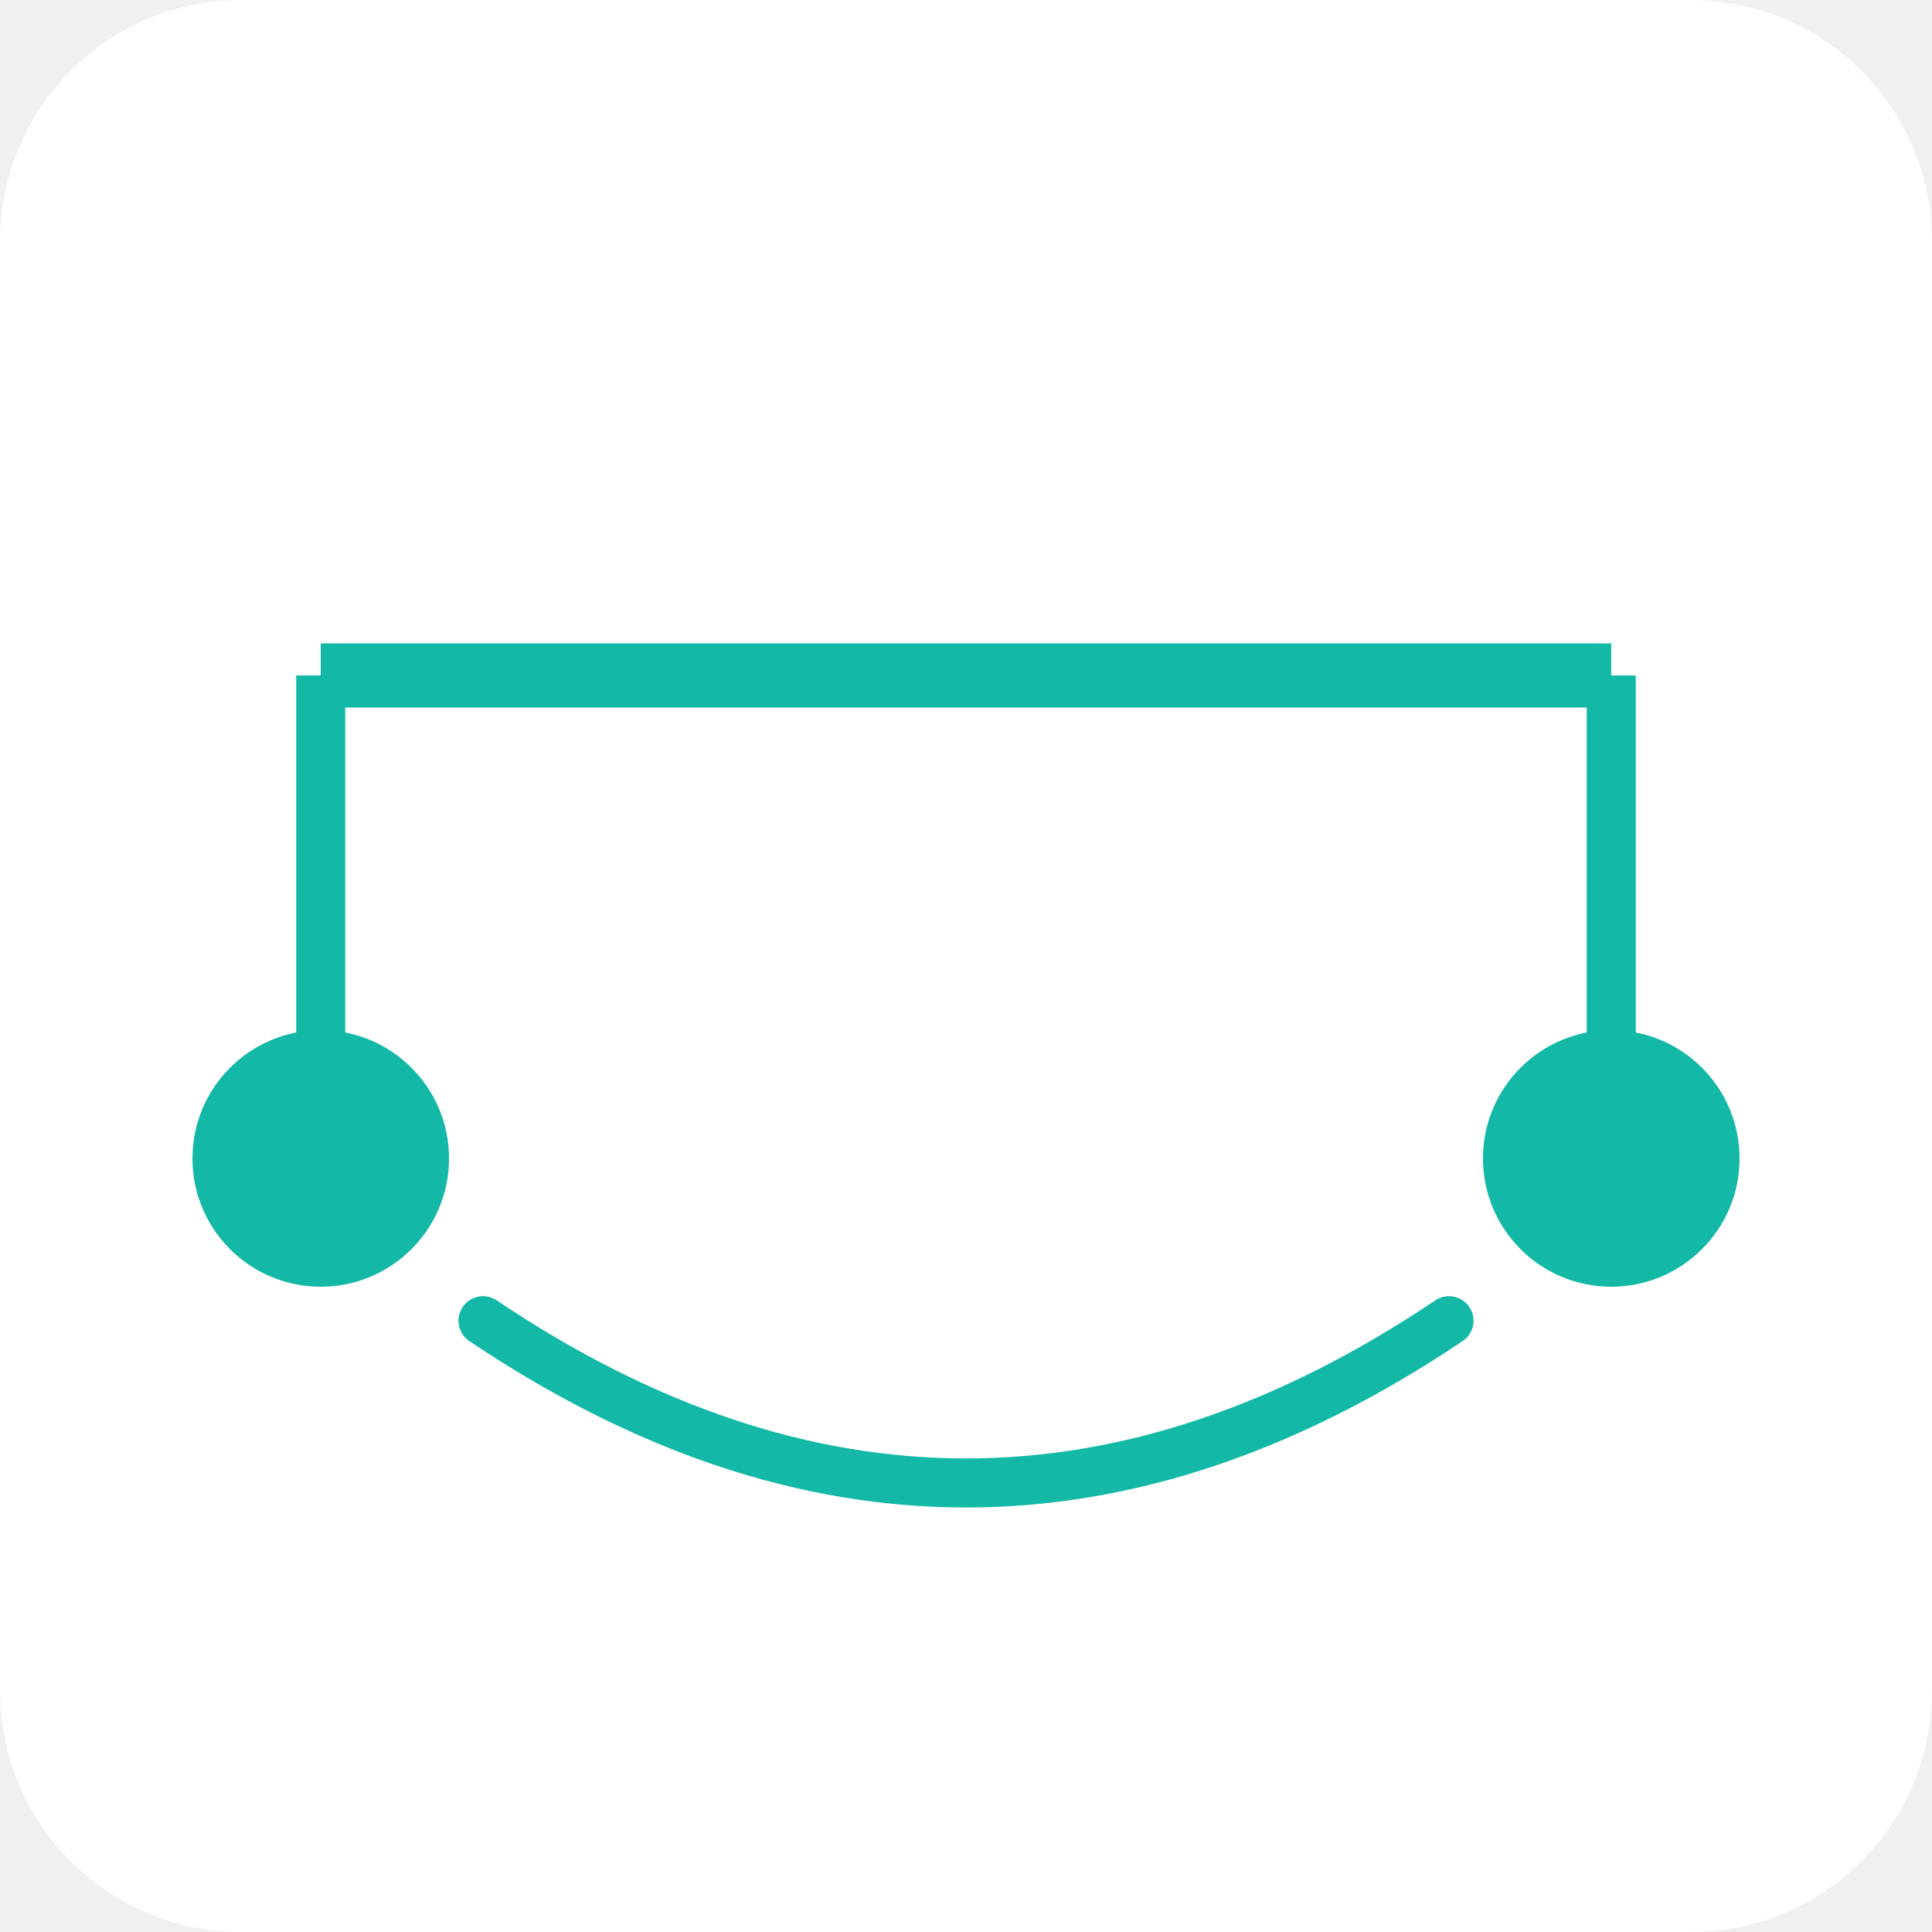
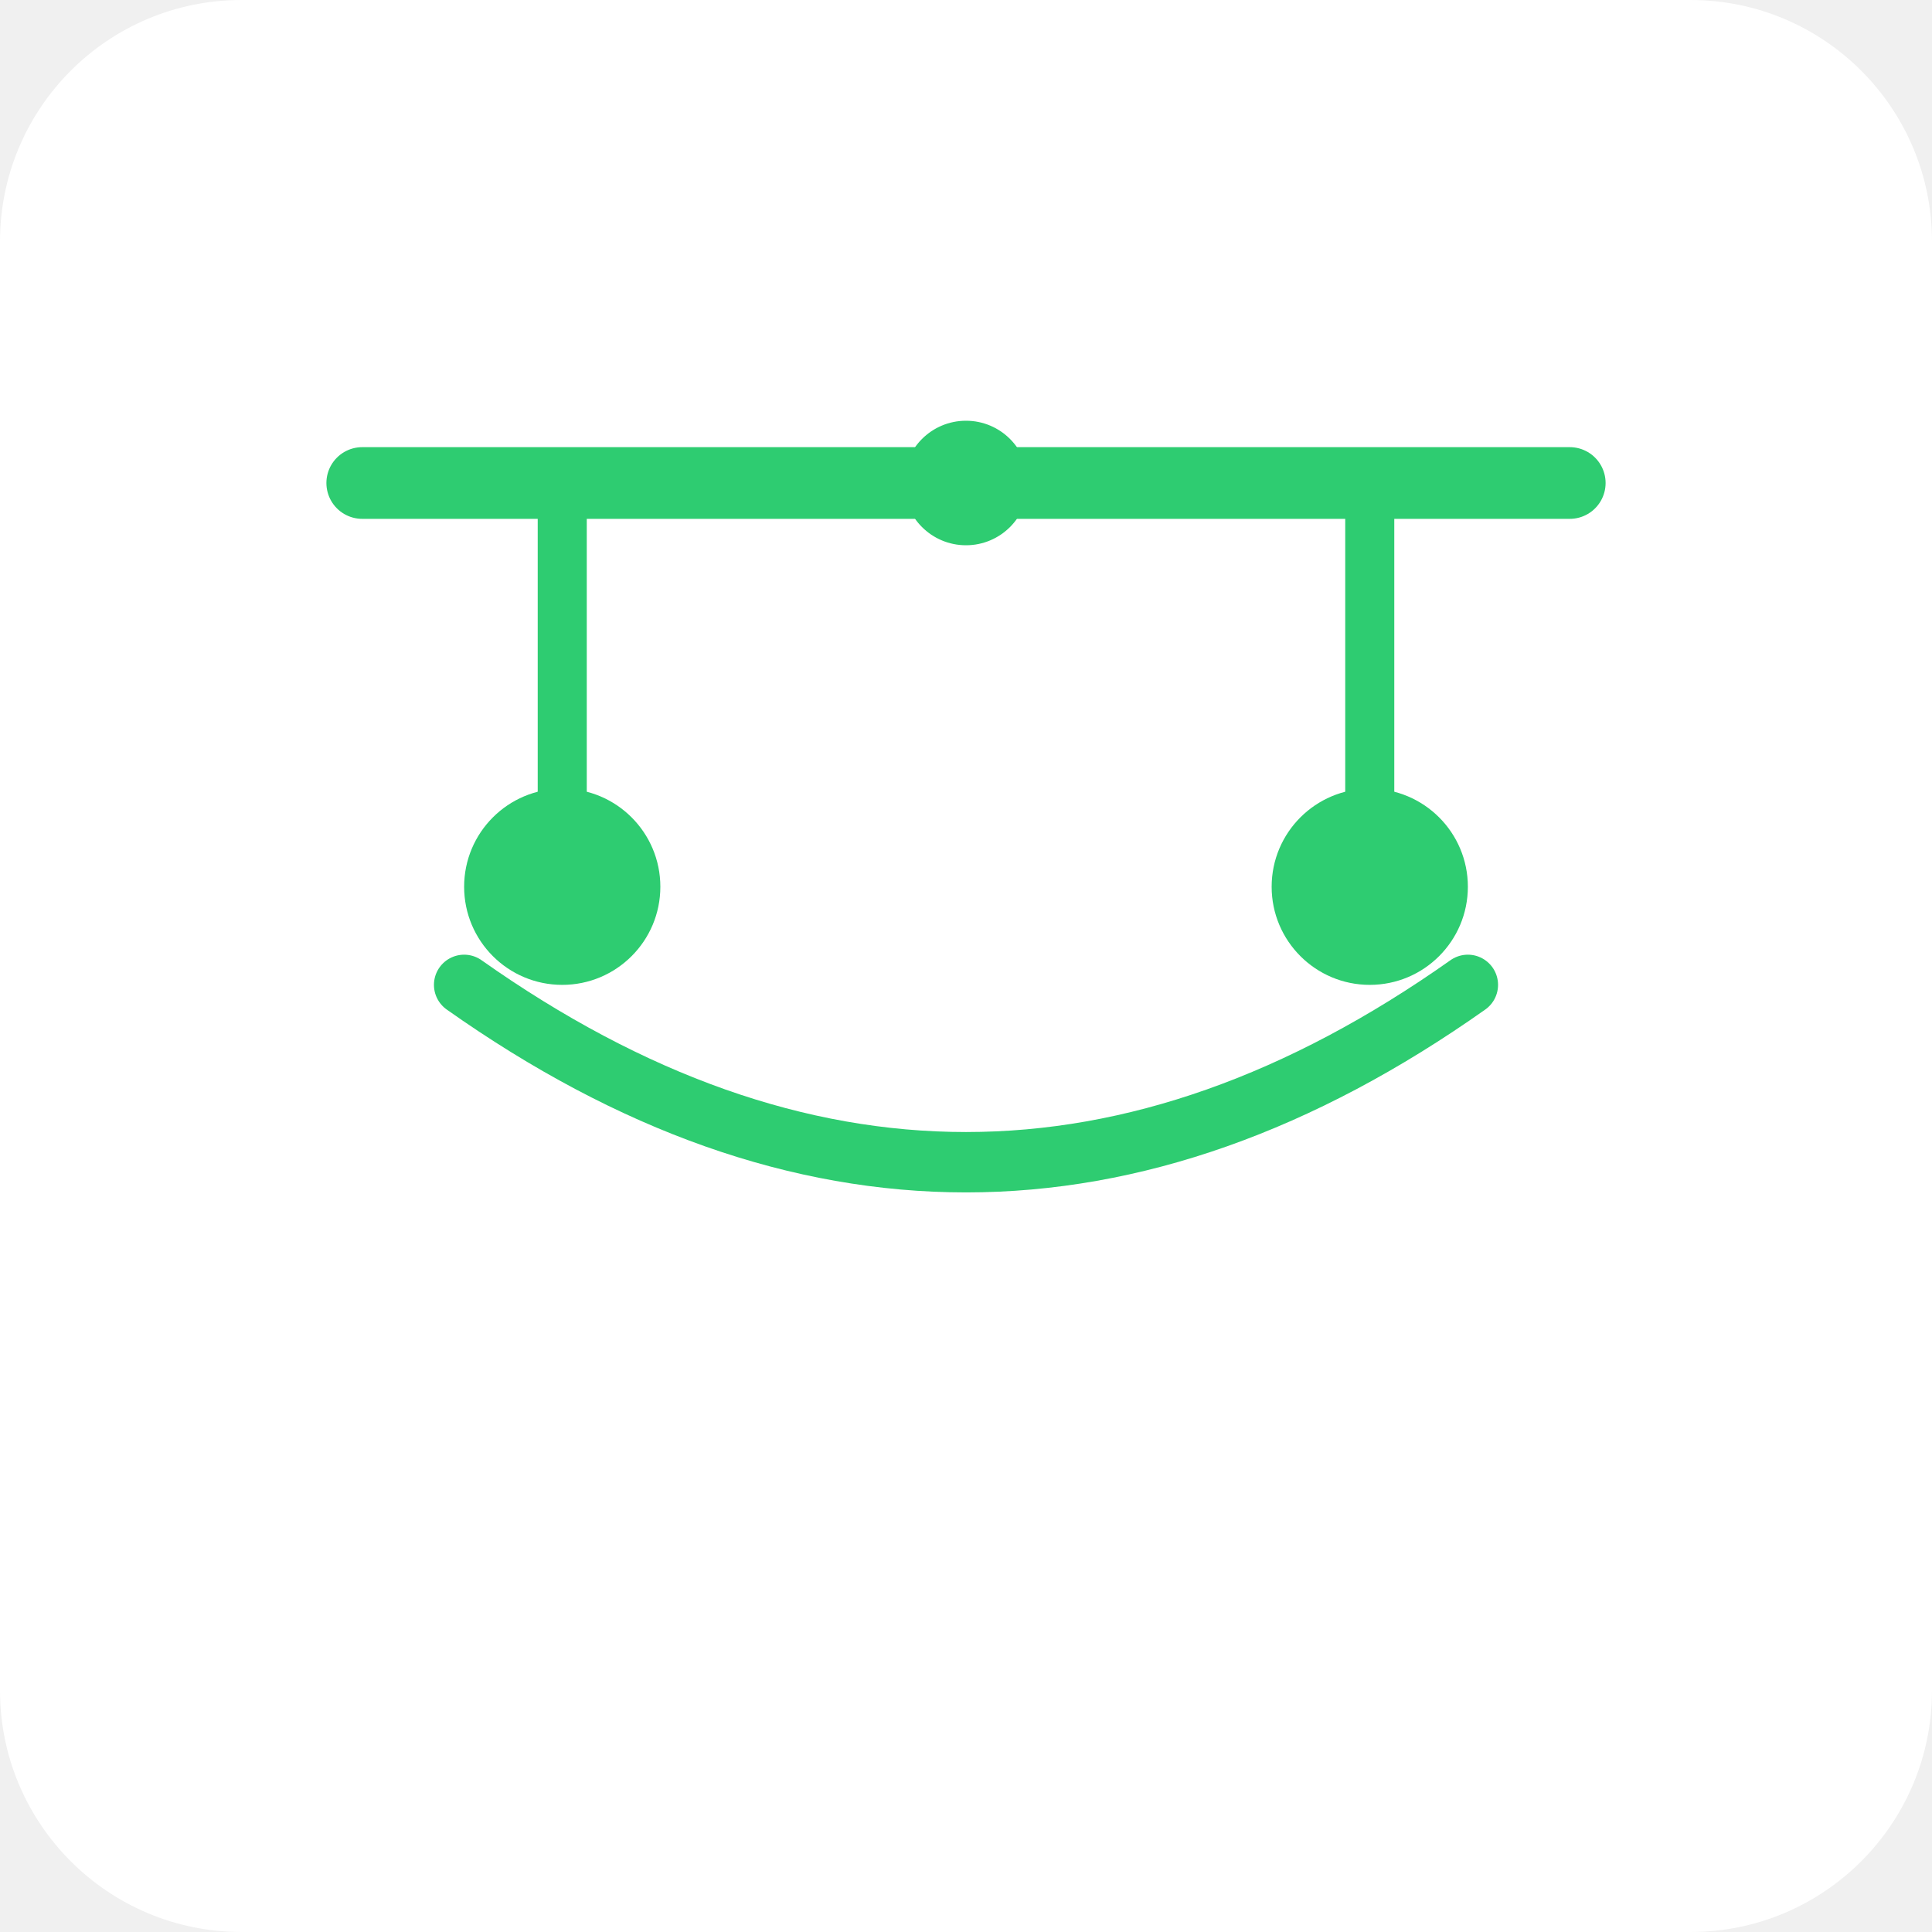
- <svg xmlns="http://www.w3.org/2000/svg" width="512" height="512" viewBox="0 0 512 512" fill="none">
+ <svg xmlns="http://www.w3.org/2000/svg" width="512" height="512" viewBox="0 0 512 512">
  <rect width="512" height="512" fill="#ffffff" rx="64" />
-   <g transform="translate(85, 115)">
-     <line x1="0" y1="64" x2="342" y2="64" stroke="#14B8A6" stroke-width="17" />
-     <line x1="0" y1="64" x2="0" y2="192" stroke="#14B8A6" stroke-width="13" />
-     <line x1="342" y1="64" x2="342" y2="192" stroke="#14B8A6" stroke-width="13" />
-     <circle cx="0" cy="192" r="34" fill="#14B8A6" />
-     <circle cx="342" cy="192" r="34" fill="#14B8A6" />
-     <path d="M43 235 Q171 321 299 235" stroke="#14B8A6" stroke-width="13" stroke-linecap="round" />
+   <g transform="translate(96,128)" stroke="#2ecc71" fill="none" stroke-linecap="round" stroke-linejoin="round">
+     <path d="M0,0 L320,0" stroke-width="19" />
+     <circle cx="160" cy="0" r="16" fill="#2ecc71" />
+     <line x1="53" y1="0" x2="53" y2="107" stroke-width="13" />
+     <line x1="267" y1="0" x2="267" y2="107" stroke-width="13" />
+     <circle cx="53" cy="107" r="26" fill="#2ecc71" stroke="none" />
+     <circle cx="267" cy="107" r="26" fill="#2ecc71" stroke="none" />
+     <path d="M27 133 Q160 227 293 133" stroke="#2ecc71" stroke-width="16" />
  </g>
</svg>
